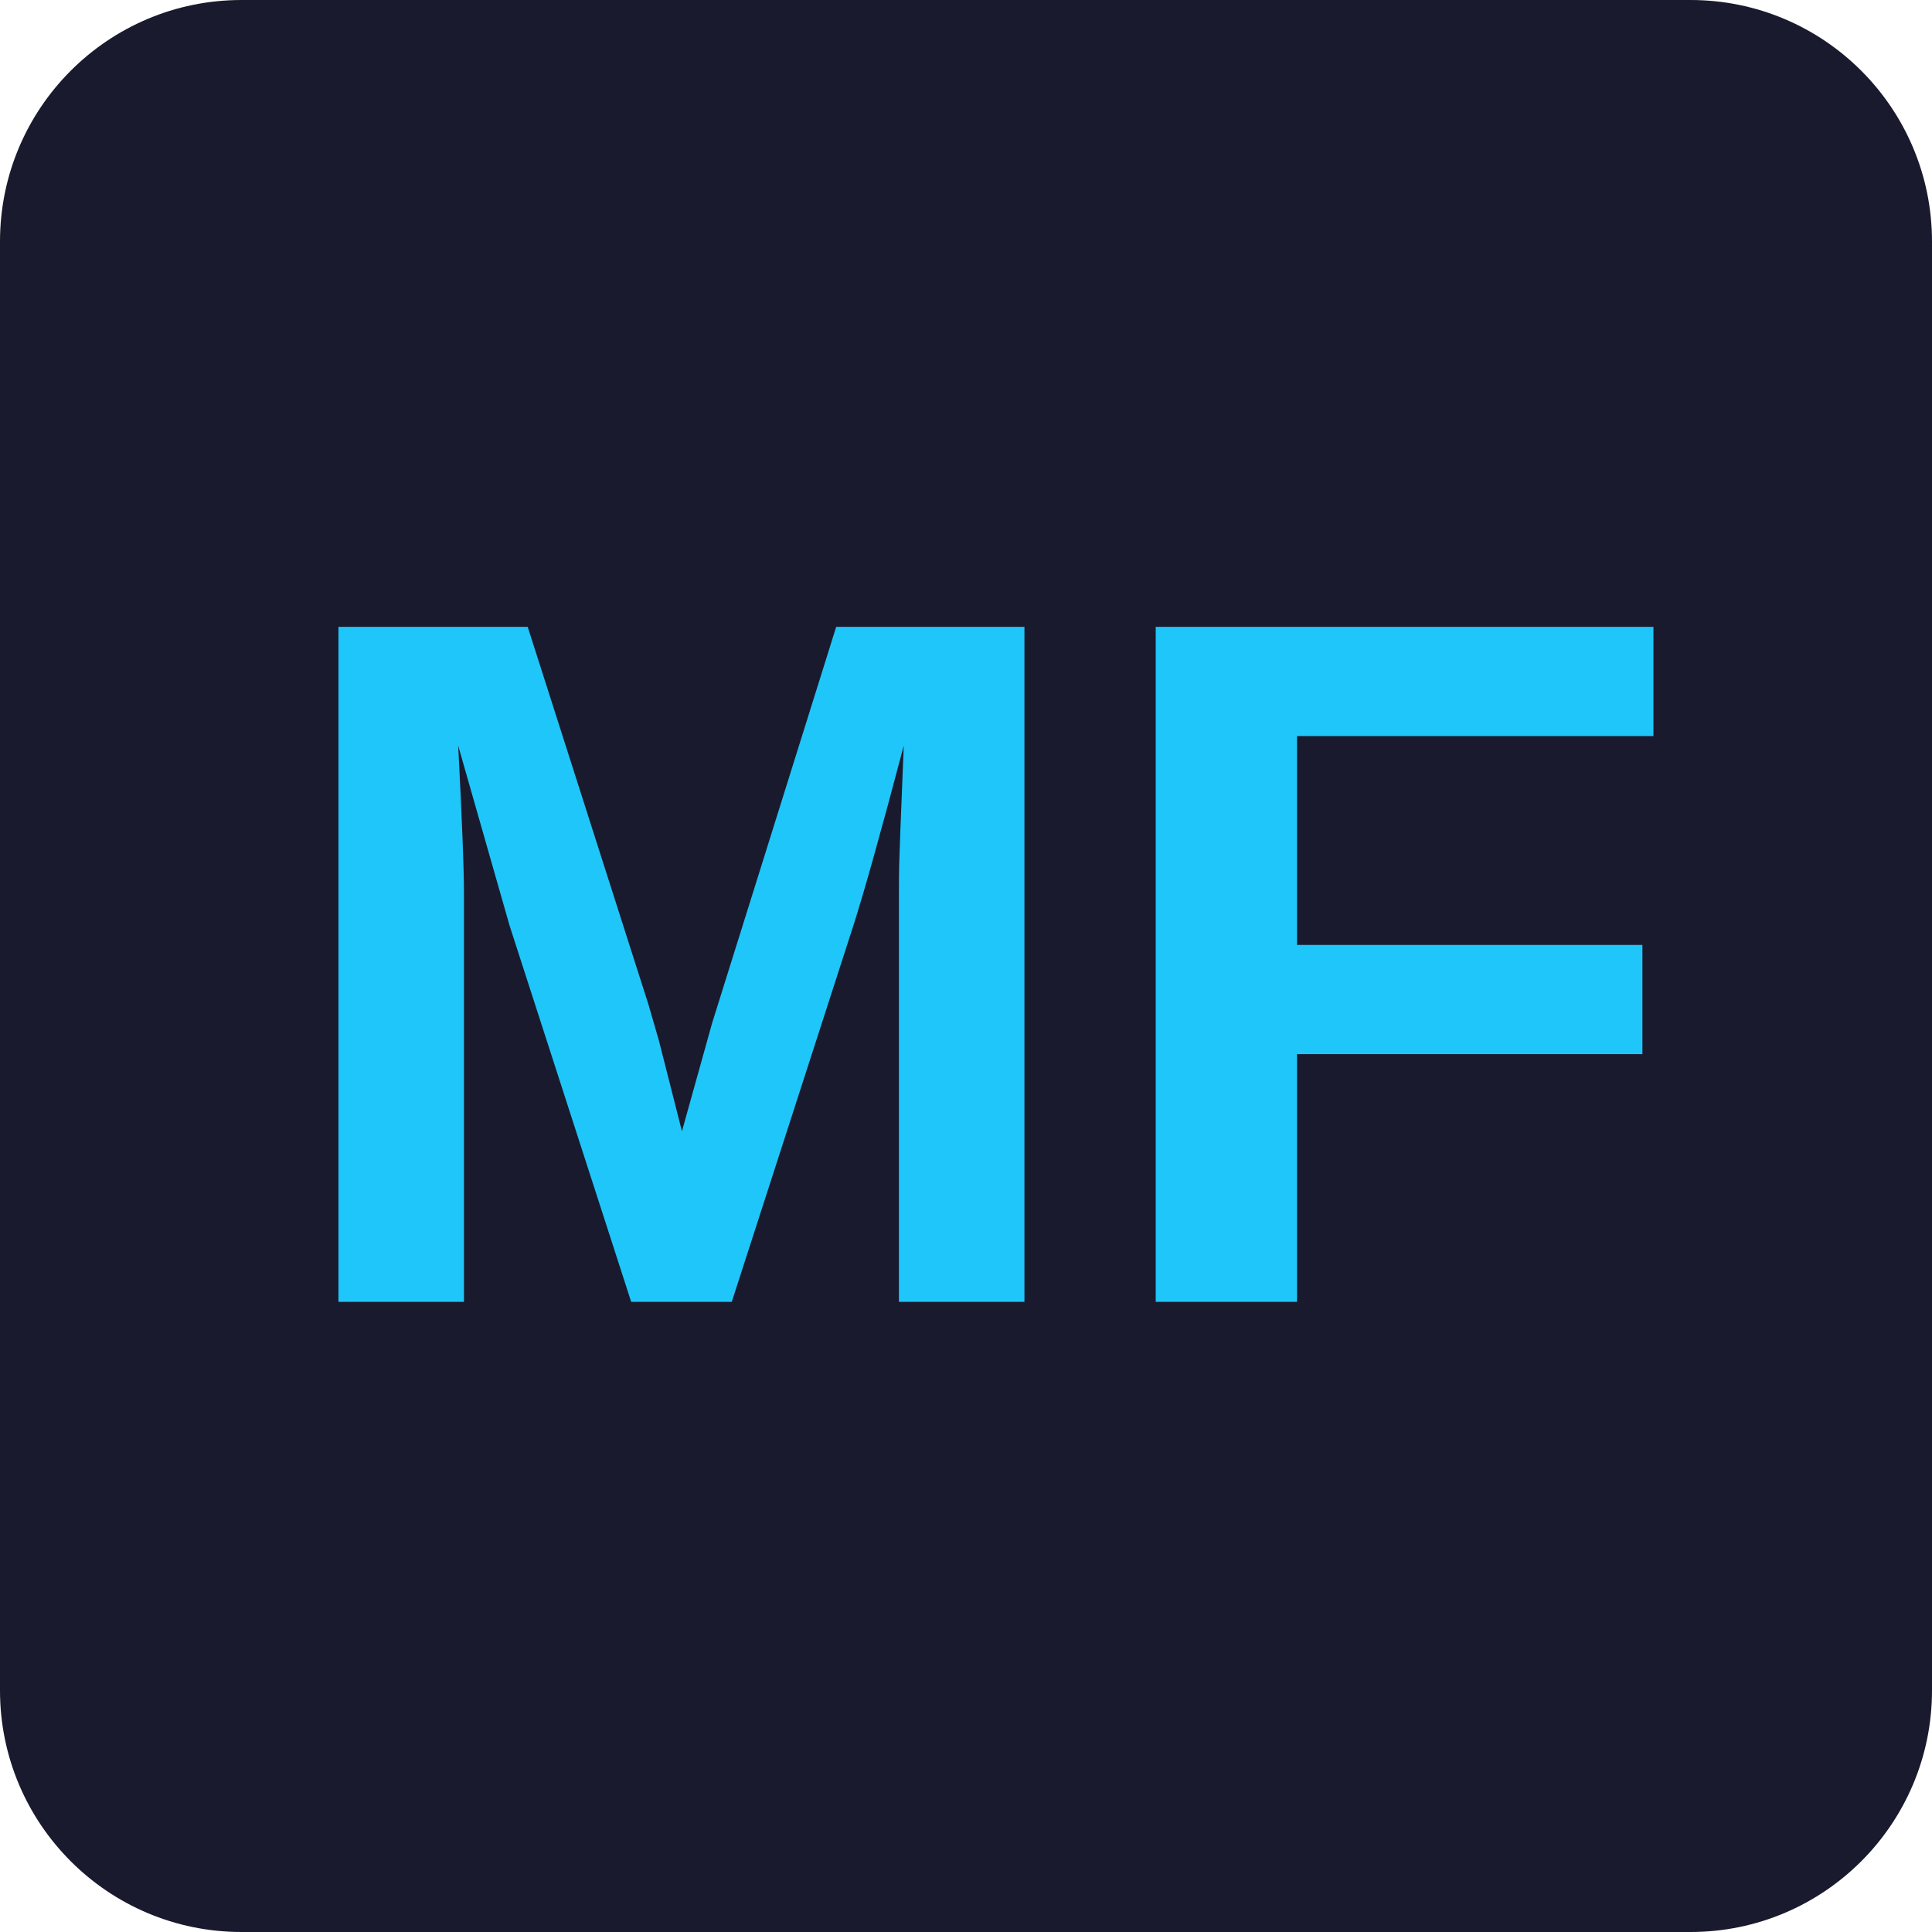
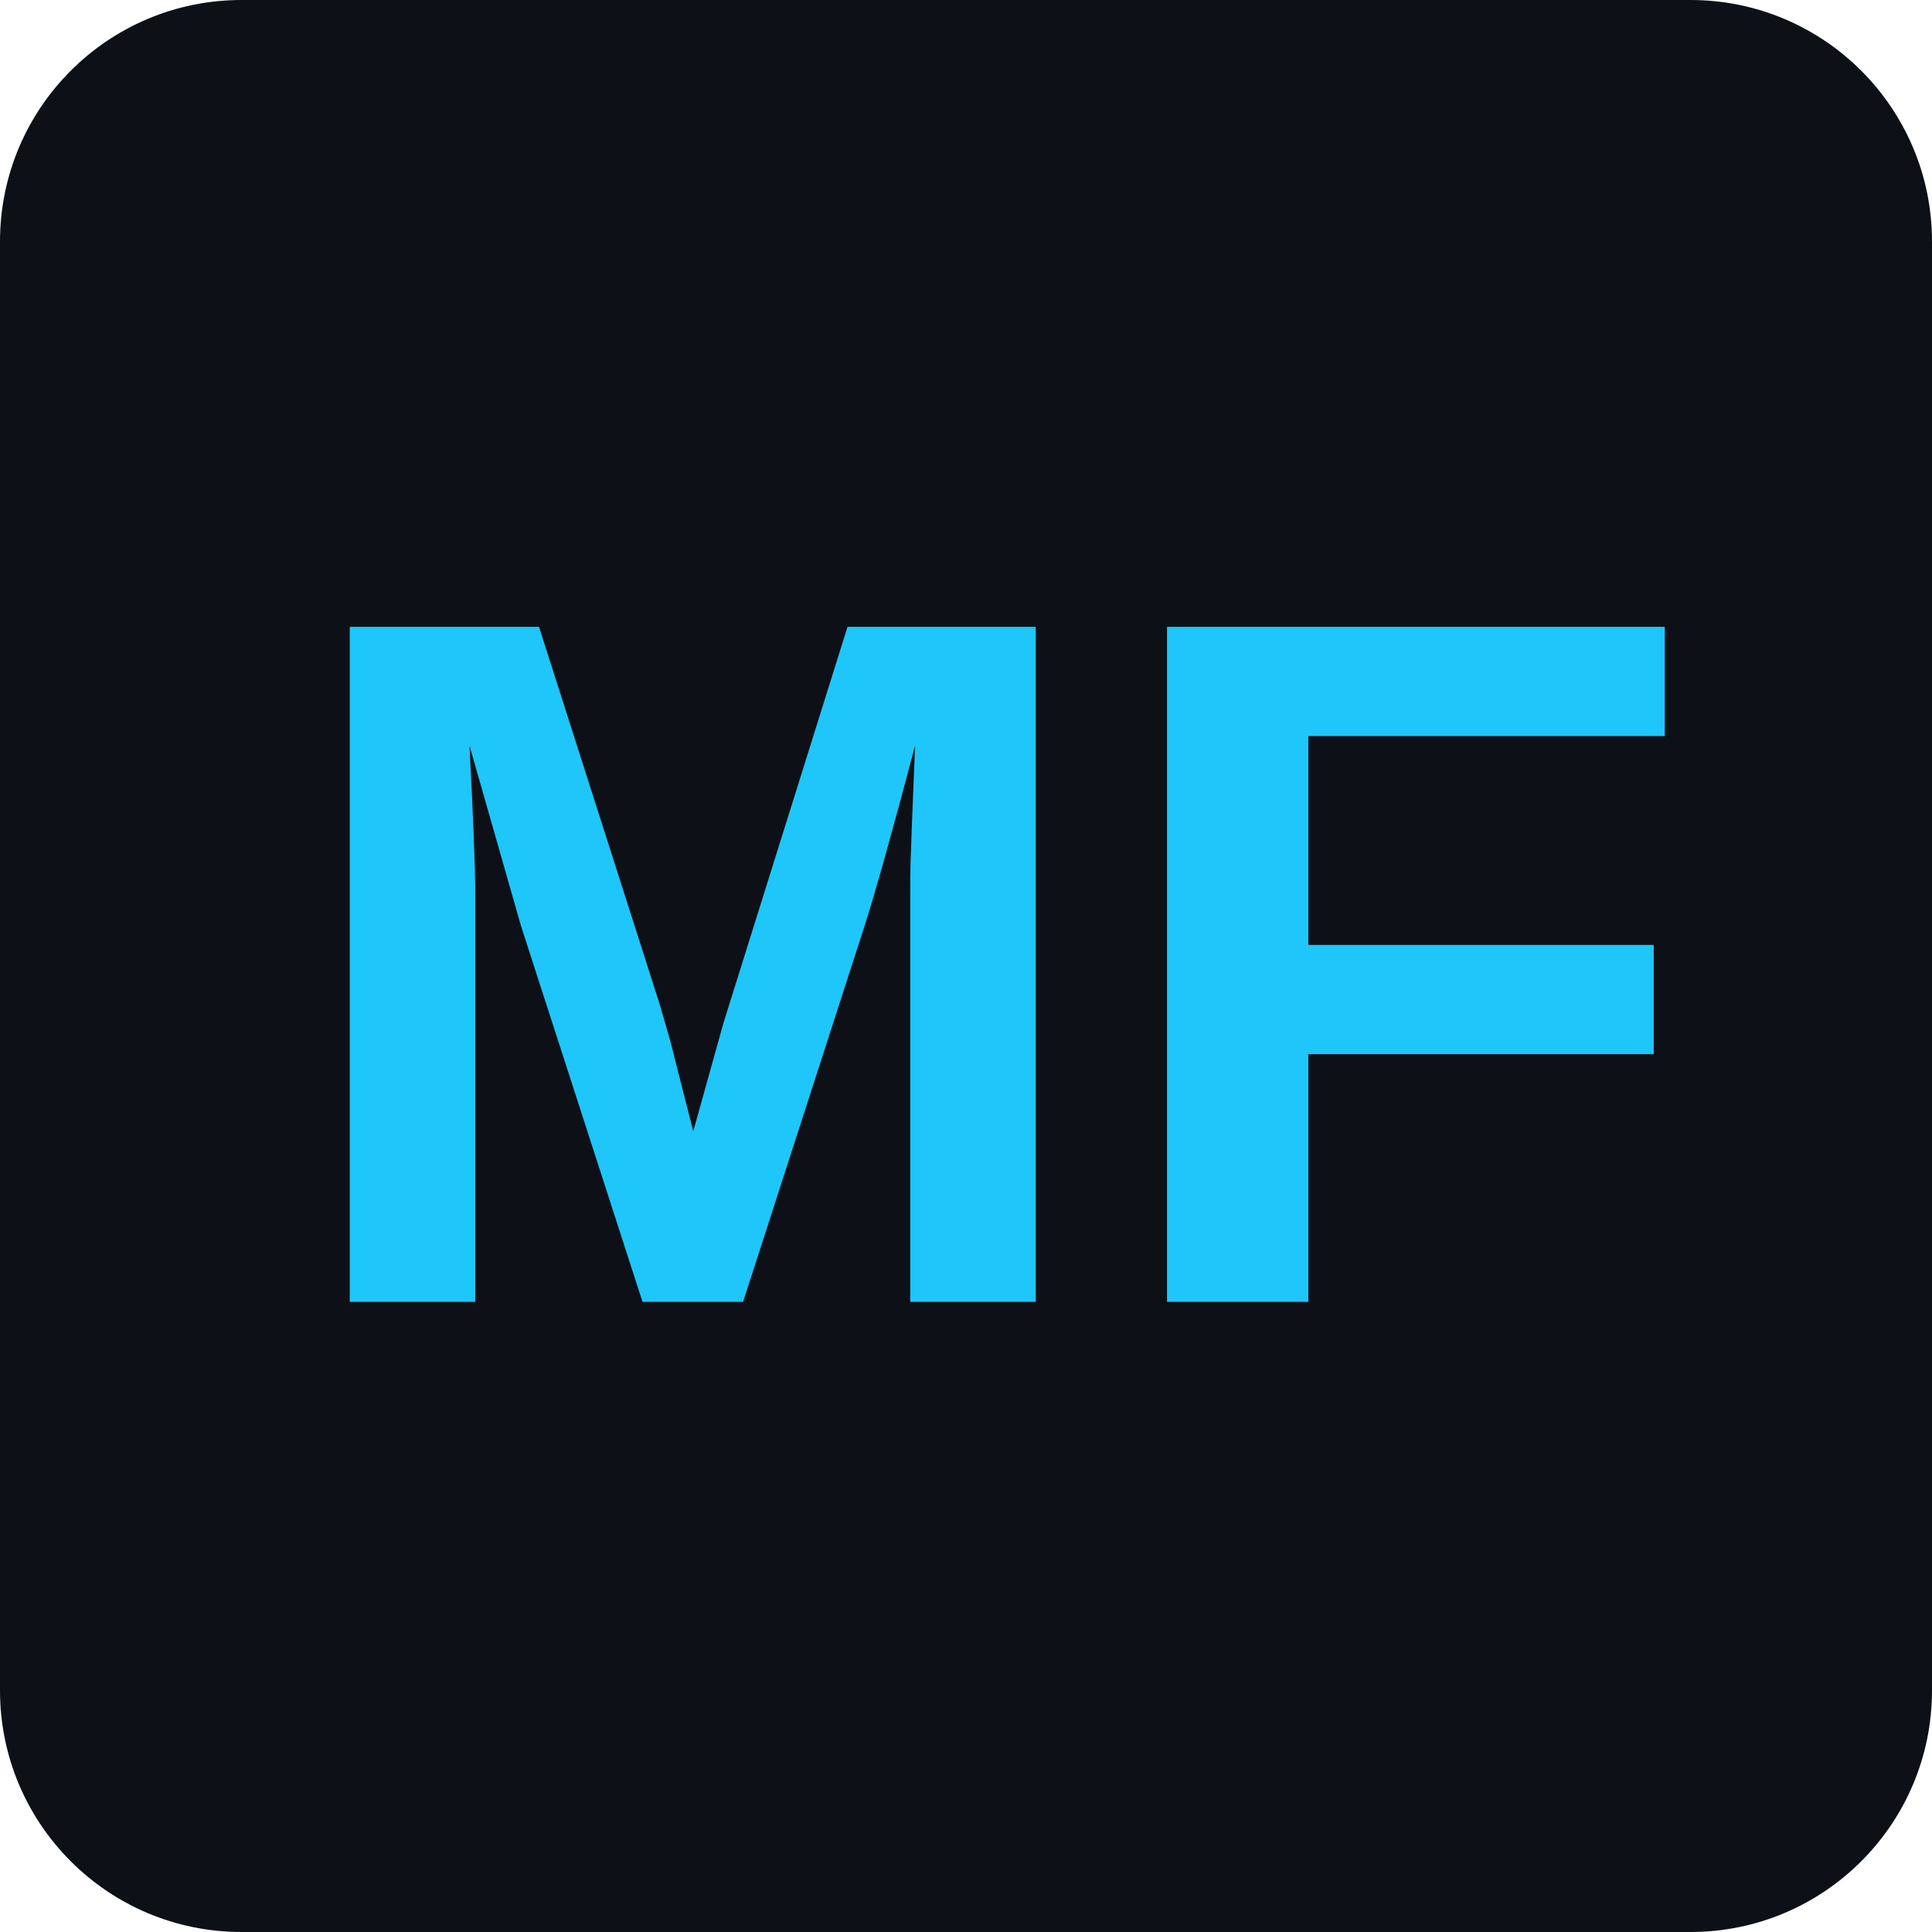
<svg xmlns="http://www.w3.org/2000/svg" width="512" height="512" viewBox="0 0 512 512" fill="none">
-   <rect width="512" height="512" rx="64" fill="#1A1A2E" />
-   <text x="260" y="345" text-anchor="middle" font-family="Arial, Helvetica, sans-serif" font-weight="bold" font-size="260" fill="#1FC6F9">MF</text>
+   <rect width="512" height="512" rx="64" fill="#0D1117" />
+   <text x="263" y="345" text-anchor="middle" font-family="Arial, Helvetica, sans-serif" font-weight="bold" font-size="260" fill="#1FC6F9">MF</text>
</svg>
